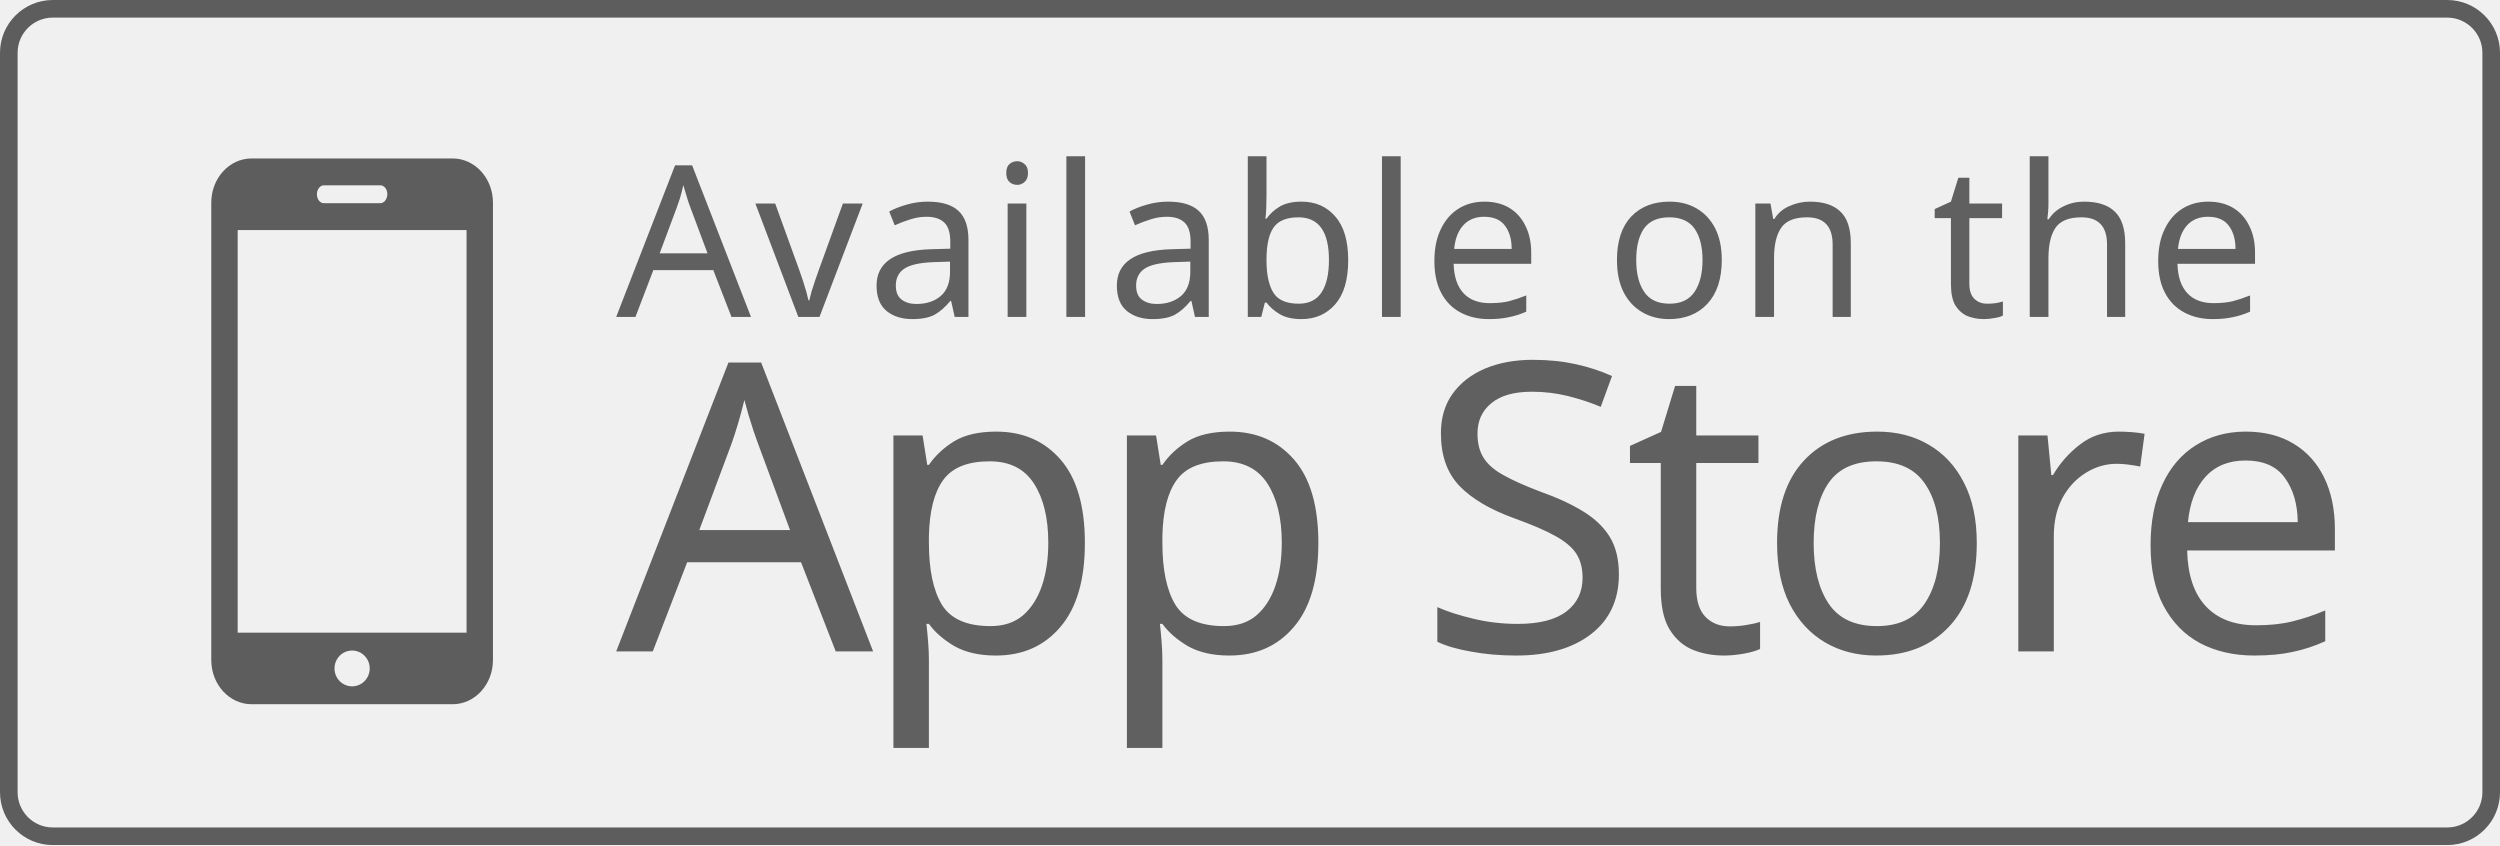
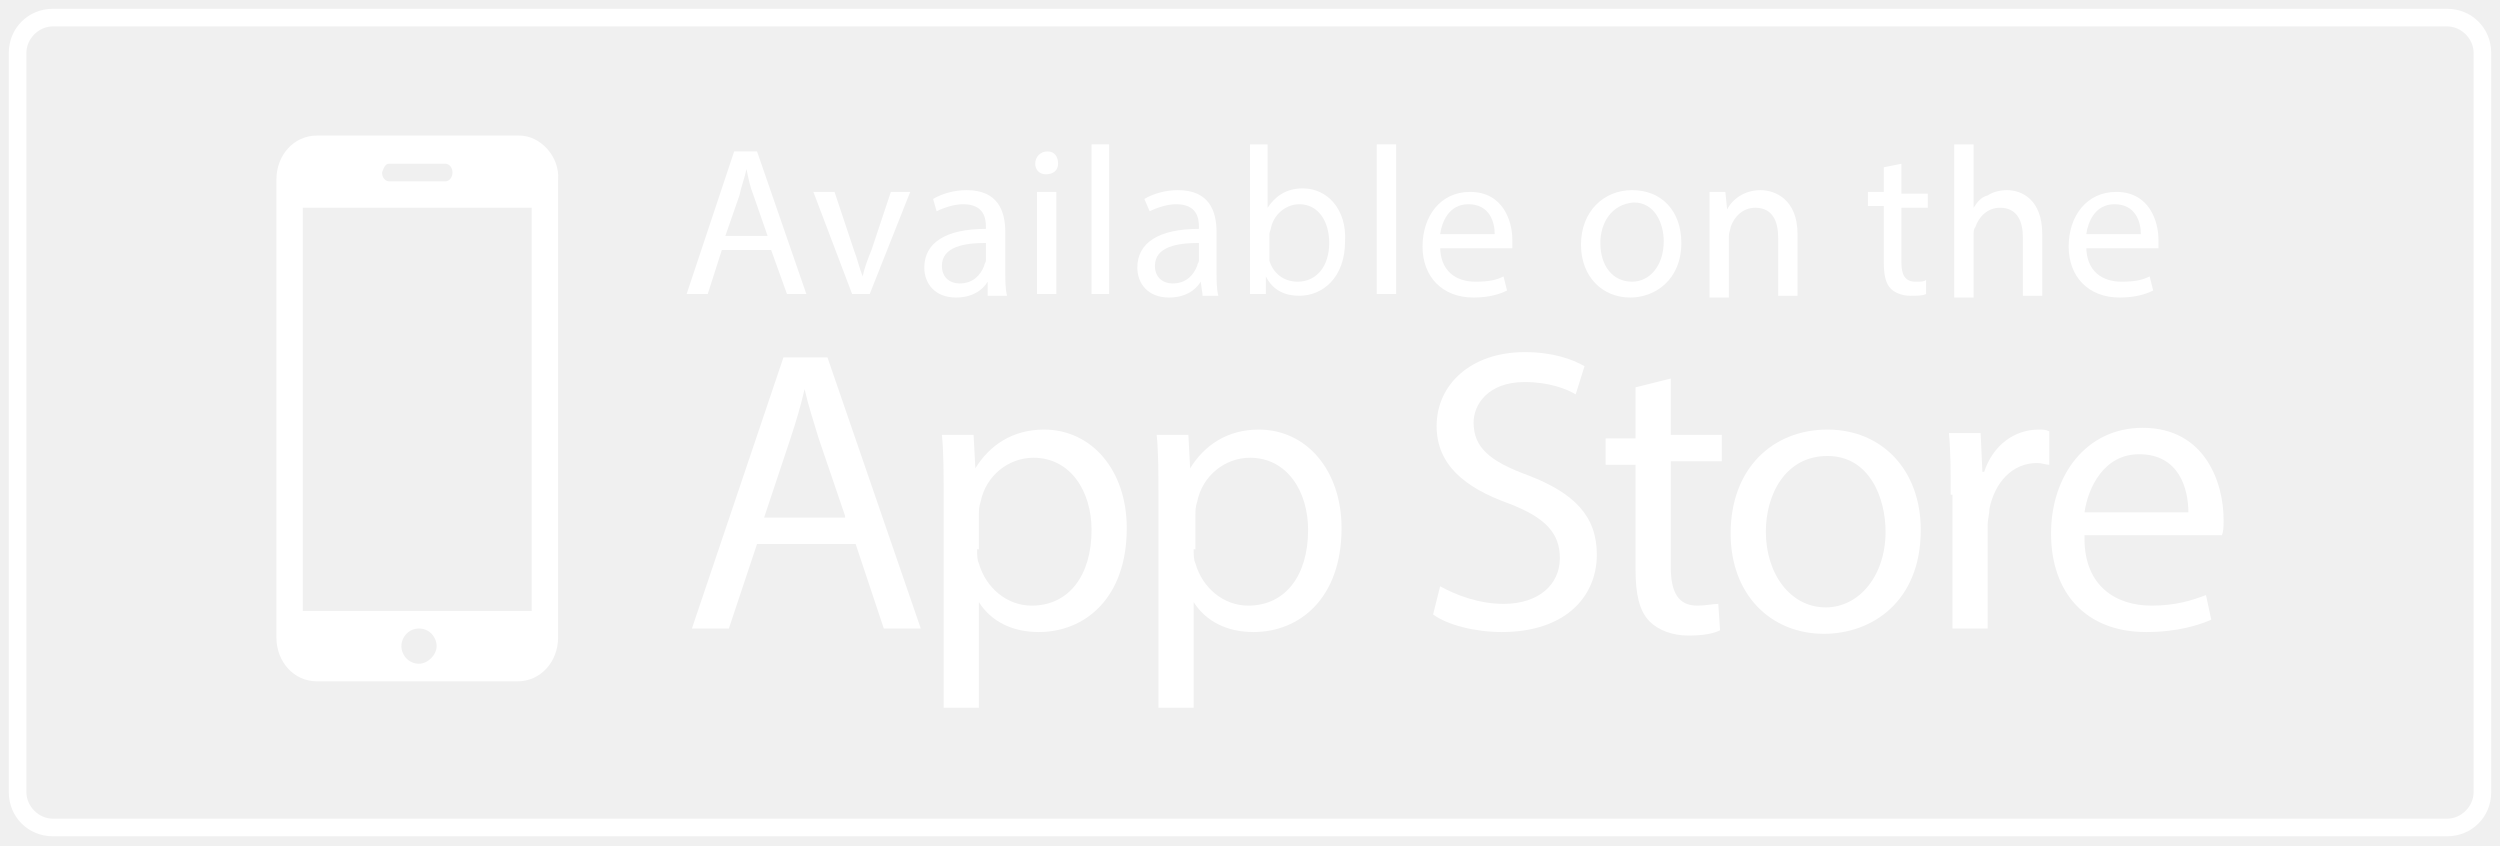
- <svg xmlns="http://www.w3.org/2000/svg" xmlns:xlink="http://www.w3.org/1999/xlink" width="142px" height="48px" viewBox="0 0 142 48" version="1.1">
-   <defs>
-     <rect id="path-1" x="0" y="0" width="140" height="46" rx="2" />
-     <mask id="mask-2" maskContentUnits="userSpaceOnUse" maskUnits="objectBoundingBox" x="-1" y="-1" width="142" height="48">
-       <rect x="-1" y="-1" width="142" height="48" fill="white" />
-       <use xlink:href="#path-1" fill="black" />
-     </mask>
-   </defs>
-   <g id="Page-1" stroke="none" stroke-width="1" fill="none" fill-rule="evenodd">
-     <g id="Store-Icons" transform="translate(-29, -223)">
-       <g id="Apple-App-Store---Large" transform="translate(30, 224)">
-         <use id="Rectangle-3" stroke="#5D5D5D" mask="url(#mask-2)" stroke-width="2" xlink:href="#path-1" />
-         <path d="M13.292,8 C12.026,8 11,9.122 11,10.511 L11,36.489 C11,37.876 12.025,39 13.292,39 L24.708,39 C25.974,39 27,37.878 27,36.489 L27,10.511 C27,9.124 25.975,8 24.708,8 L13.292,8 L13.292,8 Z M12.5,12.066 L12.5,34.934 L25.5,34.934 L25.5,12.066 L12.5,12.066 L12.5,12.066 Z M19,37.984 C19.552,37.984 20,37.529 20,36.967 C20,36.406 19.552,35.951 19,35.951 C18.448,35.951 18,36.406 18,36.967 C18,37.529 18.448,37.984 19,37.984 L19,37.984 Z M17,10.033 C17,10.313 17.172,10.541 17.398,10.541 L20.602,10.541 C20.822,10.541 21,10.305 21,10.033 C21,9.752 20.828,9.525 20.602,9.525 L17.398,9.525 C17.178,9.525 17,9.76 17,10.033 Z" id="iPhone-Vector" fill="#5D5D5D" />
-         <text id="Available-on-the" font-family="MyriadPro-Regular, Myriad Pro" font-size="12" font-weight="normal" letter-spacing="0.24" fill="#606060">
-           <tspan x="34" y="17">Available on the</tspan>
-         </text>
-         <text id="App-Store" font-family="MyriadPro-Regular, Myriad Pro" font-size="22.877" font-weight="normal" letter-spacing="-0.81" fill="#606060">
-           <tspan x="34" y="36">App Store</tspan>
-         </text>
-       </g>
+ <svg xmlns="http://www.w3.org/2000/svg" version="1.1" id="Layer_1" x="0px" y="0px" viewBox="0 0 142 48" style="enable-background:new 0 0 142 48;" xml:space="preserve">
+   <style type="text/css">
+ 	.st0{fill:#FFFFFF;}
+ </style>
+   <g>
+     <g id="path-1">
+       <path class="st0" d="M139,47.5H3c-1.4,0-2.5-1.1-2.5-2.5V3c0-1.4,1.1-2.5,2.5-2.5h136c1.4,0,2.5,1.1,2.5,2.5v42    C141.5,46.4,140.4,47.5,139,47.5z M3,1.5C2.2,1.5,1.5,2.2,1.5,3v42c0,0.8,0.7,1.5,1.5,1.5h136c0.8,0,1.5-0.7,1.5-1.5V3    c0-0.8-0.7-1.5-1.5-1.5H3z" />
+     </g>
+     <g>
+       <path class="st0" d="M41,14.2l-0.8,2.5H39l2.7-8.1h1.3l2.8,8.1h-1.1l-0.9-2.5H41z M43.6,13.4l-0.8-2.3c-0.2-0.5-0.3-1-0.4-1.5h0    c-0.1,0.5-0.3,1-0.4,1.5l-0.8,2.3H43.6z" />
+       <path class="st0" d="M47.4,10.9l1.1,3.3c0.2,0.5,0.3,1,0.5,1.5h0c0.1-0.5,0.3-1,0.5-1.5l1.1-3.3h1.1l-2.3,5.8h-1l-2.2-5.8H47.4z" />
+       <path class="st0" d="M56.1,16.7L56.1,16h0c-0.3,0.5-0.9,0.9-1.8,0.9c-1.2,0-1.8-0.8-1.8-1.7c0-1.4,1.2-2.2,3.5-2.2v-0.1    c0-0.5-0.1-1.3-1.3-1.3c-0.5,0-1.1,0.2-1.5,0.4l-0.2-0.7c0.5-0.3,1.2-0.5,1.9-0.5c1.8,0,2.2,1.2,2.2,2.4v2.2c0,0.5,0,1,0.1,1.4    H56.1z M56,13.8c-1.2,0-2.5,0.2-2.5,1.3c0,0.7,0.5,1,1,1c0.8,0,1.2-0.5,1.4-1c0-0.1,0.1-0.2,0.1-0.3V13.8z" />
+       <path class="st0" d="M60.1,9.3c0,0.4-0.3,0.6-0.7,0.6c-0.4,0-0.6-0.3-0.6-0.6c0-0.4,0.3-0.7,0.7-0.7C59.9,8.6,60.1,8.9,60.1,9.3z     M58.9,16.7v-5.8H60v5.8H58.9z" />
+       <path class="st0" d="M62,8.2H63v8.5H62V8.2z" />
+       <path class="st0" d="M68.3,16.7L68.2,16h0c-0.3,0.5-0.9,0.9-1.8,0.9c-1.2,0-1.8-0.8-1.8-1.7c0-1.4,1.2-2.2,3.5-2.2v-0.1    c0-0.5-0.1-1.3-1.3-1.3c-0.5,0-1.1,0.2-1.5,0.4L65,11.3c0.5-0.3,1.2-0.5,1.9-0.5c1.8,0,2.2,1.2,2.2,2.4v2.2c0,0.5,0,1,0.1,1.4    H68.3z M68.1,13.8c-1.2,0-2.5,0.2-2.5,1.3c0,0.7,0.5,1,1,1c0.8,0,1.2-0.5,1.4-1c0-0.1,0.1-0.2,0.1-0.3V13.8z" />
+       <path class="st0" d="M71,16.7c0-0.4,0-1,0-1.5v-7h1v3.6h0c0.4-0.6,1-1.1,2-1.1c1.4,0,2.5,1.2,2.4,3c0,2.1-1.3,3.1-2.6,3.1    c-0.8,0-1.5-0.3-1.9-1.1h0l0,1H71z M72.1,14.4c0,0.1,0,0.3,0,0.4c0.2,0.7,0.8,1.2,1.6,1.2c1.1,0,1.8-0.9,1.8-2.2    c0-1.2-0.6-2.2-1.7-2.2c-0.7,0-1.4,0.5-1.6,1.3c0,0.1-0.1,0.3-0.1,0.4V14.4z" />
+       <path class="st0" d="M78.2,8.2h1.1v8.5h-1.1V8.2z" />
+       <path class="st0" d="M81.8,14c0,1.4,0.9,2,2,2c0.8,0,1.2-0.1,1.6-0.3l0.2,0.8c-0.4,0.2-1,0.4-1.9,0.4c-1.8,0-2.9-1.2-2.9-2.9    s1-3.1,2.7-3.1c1.9,0,2.4,1.7,2.4,2.7c0,0.2,0,0.4,0,0.5H81.8z M84.9,13.3c0-0.7-0.3-1.7-1.5-1.7c-1.1,0-1.5,1-1.6,1.7H84.9z" />
+       <path class="st0" d="M95.5,13.8c0,2.1-1.5,3.1-2.9,3.1c-1.6,0-2.8-1.2-2.8-3c0-1.9,1.3-3.1,2.9-3.1C94.4,10.8,95.5,12,95.5,13.8z     M90.9,13.8c0,1.3,0.7,2.2,1.8,2.2c1,0,1.8-0.9,1.8-2.3c0-1-0.5-2.2-1.7-2.2C91.5,11.6,90.9,12.7,90.9,13.8z" />
+       <path class="st0" d="M97.1,12.5c0-0.6,0-1.1,0-1.6H98l0.1,1h0c0.3-0.6,1-1.1,1.9-1.1c0.8,0,2.1,0.5,2.1,2.5v3.5H101v-3.3    c0-0.9-0.3-1.7-1.3-1.7c-0.7,0-1.2,0.5-1.4,1.1c0,0.1-0.1,0.3-0.1,0.5v3.5h-1.1V12.5z" />
+       <path class="st0" d="M108,9.3v1.7h1.5v0.8H108v3.1c0,0.7,0.2,1.1,0.8,1.1c0.3,0,0.5,0,0.6-0.1l0,0.8c-0.2,0.1-0.5,0.1-0.9,0.1    c-0.5,0-0.9-0.2-1.1-0.4c-0.3-0.3-0.4-0.8-0.4-1.5v-3.2h-0.9v-0.8h0.9V9.5L108,9.3z" />
+       <path class="st0" d="M111,8.2h1.1v3.6h0c0.2-0.3,0.4-0.6,0.8-0.7c0.3-0.2,0.7-0.3,1.1-0.3c0.8,0,2,0.5,2,2.5v3.5h-1.1v-3.3    c0-0.9-0.3-1.7-1.3-1.7c-0.7,0-1.2,0.5-1.4,1.1c-0.1,0.1-0.1,0.3-0.1,0.5v3.5H111V8.2z" />
+       <path class="st0" d="M118.5,14c0,1.4,0.9,2,2,2c0.8,0,1.2-0.1,1.6-0.3l0.2,0.8c-0.4,0.2-1,0.4-1.9,0.4c-1.8,0-2.9-1.2-2.9-2.9    s1-3.1,2.7-3.1c1.9,0,2.4,1.7,2.4,2.7c0,0.2,0,0.4,0,0.5H118.5z M121.6,13.3c0-0.7-0.3-1.7-1.5-1.7c-1.1,0-1.5,1-1.6,1.7H121.6z" />
+       <path class="st0" d="M43,30.9l-1.6,4.8h-2.1l5.2-15.4H47l5.3,15.4h-2.1l-1.6-4.8H43z M48,29.3l-1.5-4.4c-0.3-1-0.6-1.9-0.8-2.8h0    c-0.2,0.9-0.5,1.9-0.8,2.8l-1.5,4.5H48z" />
+       <path class="st0" d="M53.6,28.3c0-1.4,0-2.6-0.1-3.6h1.8l0.1,1.9h0c0.8-1.3,2.1-2.2,3.9-2.2c2.7,0,4.7,2.3,4.7,5.6    c0,4-2.4,5.9-5,5.9c-1.5,0-2.7-0.6-3.4-1.7h0v6h-2V28.3z M55.5,31.2c0,0.3,0,0.6,0.1,0.8c0.4,1.4,1.6,2.4,3,2.4    c2.1,0,3.4-1.7,3.4-4.3c0-2.2-1.2-4.1-3.3-4.1c-1.4,0-2.7,1-3,2.5c-0.1,0.3-0.1,0.5-0.1,0.8V31.2z" />
+       <path class="st0" d="M65.8,28.3c0-1.4,0-2.6-0.1-3.6h1.8l0.1,1.9h0c0.8-1.3,2.1-2.2,3.9-2.2c2.7,0,4.7,2.3,4.7,5.6    c0,4-2.4,5.9-5,5.9c-1.5,0-2.7-0.6-3.4-1.7h0v6h-2V28.3z M67.8,31.2c0,0.3,0,0.6,0.1,0.8c0.4,1.4,1.6,2.4,3,2.4    c2.1,0,3.4-1.7,3.4-4.3c0-2.2-1.2-4.1-3.3-4.1c-1.4,0-2.7,1-3,2.5c-0.1,0.3-0.1,0.5-0.1,0.8V31.2z" />
+       <path class="st0" d="M81.8,33.3c0.9,0.5,2.2,1,3.6,1c2,0,3.2-1.1,3.2-2.6c0-1.4-0.8-2.3-2.9-3.1c-2.5-0.9-4.1-2.2-4.1-4.4    c0-2.4,2-4.2,5-4.2c1.6,0,2.7,0.4,3.4,0.8l-0.5,1.6c-0.5-0.3-1.5-0.7-2.9-0.7c-2.1,0-2.9,1.3-2.9,2.3c0,1.4,0.9,2.2,3.1,3    c2.6,1,3.9,2.3,3.9,4.5c0,2.4-1.8,4.4-5.4,4.4c-1.5,0-3.1-0.4-3.9-1L81.8,33.3z" />
+       <path class="st0" d="M94.9,21.5v3.2h2.9v1.5h-2.9v6c0,1.4,0.4,2.2,1.5,2.2c0.5,0,0.9-0.1,1.2-0.1l0.1,1.5c-0.4,0.2-1,0.3-1.8,0.3    c-0.9,0-1.7-0.3-2.2-0.8c-0.6-0.6-0.8-1.6-0.8-2.9v-6h-1.7v-1.5h1.7V22L94.9,21.5z" />
+       <path class="st0" d="M109.1,30.1c0,4.1-2.8,5.9-5.5,5.9c-3,0-5.3-2.2-5.3-5.7c0-3.7,2.4-5.9,5.5-5.9    C106.9,24.4,109.1,26.7,109.1,30.1z M100.3,30.2c0,2.4,1.4,4.3,3.4,4.3c1.9,0,3.4-1.8,3.4-4.3c0-1.9-0.9-4.3-3.3-4.3    S100.3,28.1,100.3,30.2z" />
+       <path class="st0" d="M110.8,28.1c0-1.3,0-2.4-0.1-3.5h1.8l0.1,2.2h0.1c0.5-1.5,1.7-2.4,3.1-2.4c0.2,0,0.4,0,0.6,0.1v1.9    c-0.2,0-0.4-0.1-0.7-0.1c-1.4,0-2.4,1.1-2.7,2.6c0,0.3-0.1,0.6-0.1,0.9v5.9h-2V28.1z" />
+       <path class="st0" d="M118.4,30.6c0,2.7,1.8,3.8,3.8,3.8c1.4,0,2.3-0.3,3.1-0.6l0.3,1.4c-0.7,0.3-1.9,0.7-3.7,0.7    c-3.4,0-5.4-2.2-5.4-5.6c0-3.3,2-6,5.2-6c3.6,0,4.6,3.2,4.6,5.2c0,0.4,0,0.7-0.1,0.9H118.4z M124.3,29.1c0-1.3-0.5-3.3-2.8-3.3    c-2,0-2.9,1.9-3.1,3.3H124.3z" />
+       <path class="st0" d="M29.5,7.7H18c-1.3,0-2.3,1.1-2.3,2.5v26c0,1.4,1,2.5,2.3,2.5h11.4c1.3,0,2.3-1.1,2.3-2.5v-26    C31.8,8.9,30.7,7.7,29.5,7.7z M22.1,9.3h3.2c0.2,0,0.4,0.2,0.4,0.5c0,0.3-0.2,0.5-0.4,0.5h-3.2c-0.2,0-0.4-0.2-0.4-0.5    C21.8,9.5,21.9,9.3,22.1,9.3z M23.8,37.7c-0.6,0-1-0.5-1-1s0.4-1,1-1s1,0.5,1,1S24.3,37.7,23.8,37.7z M30.2,34.7h-13V11.8h13V34.7    z" />
    </g>
  </g>
</svg>
